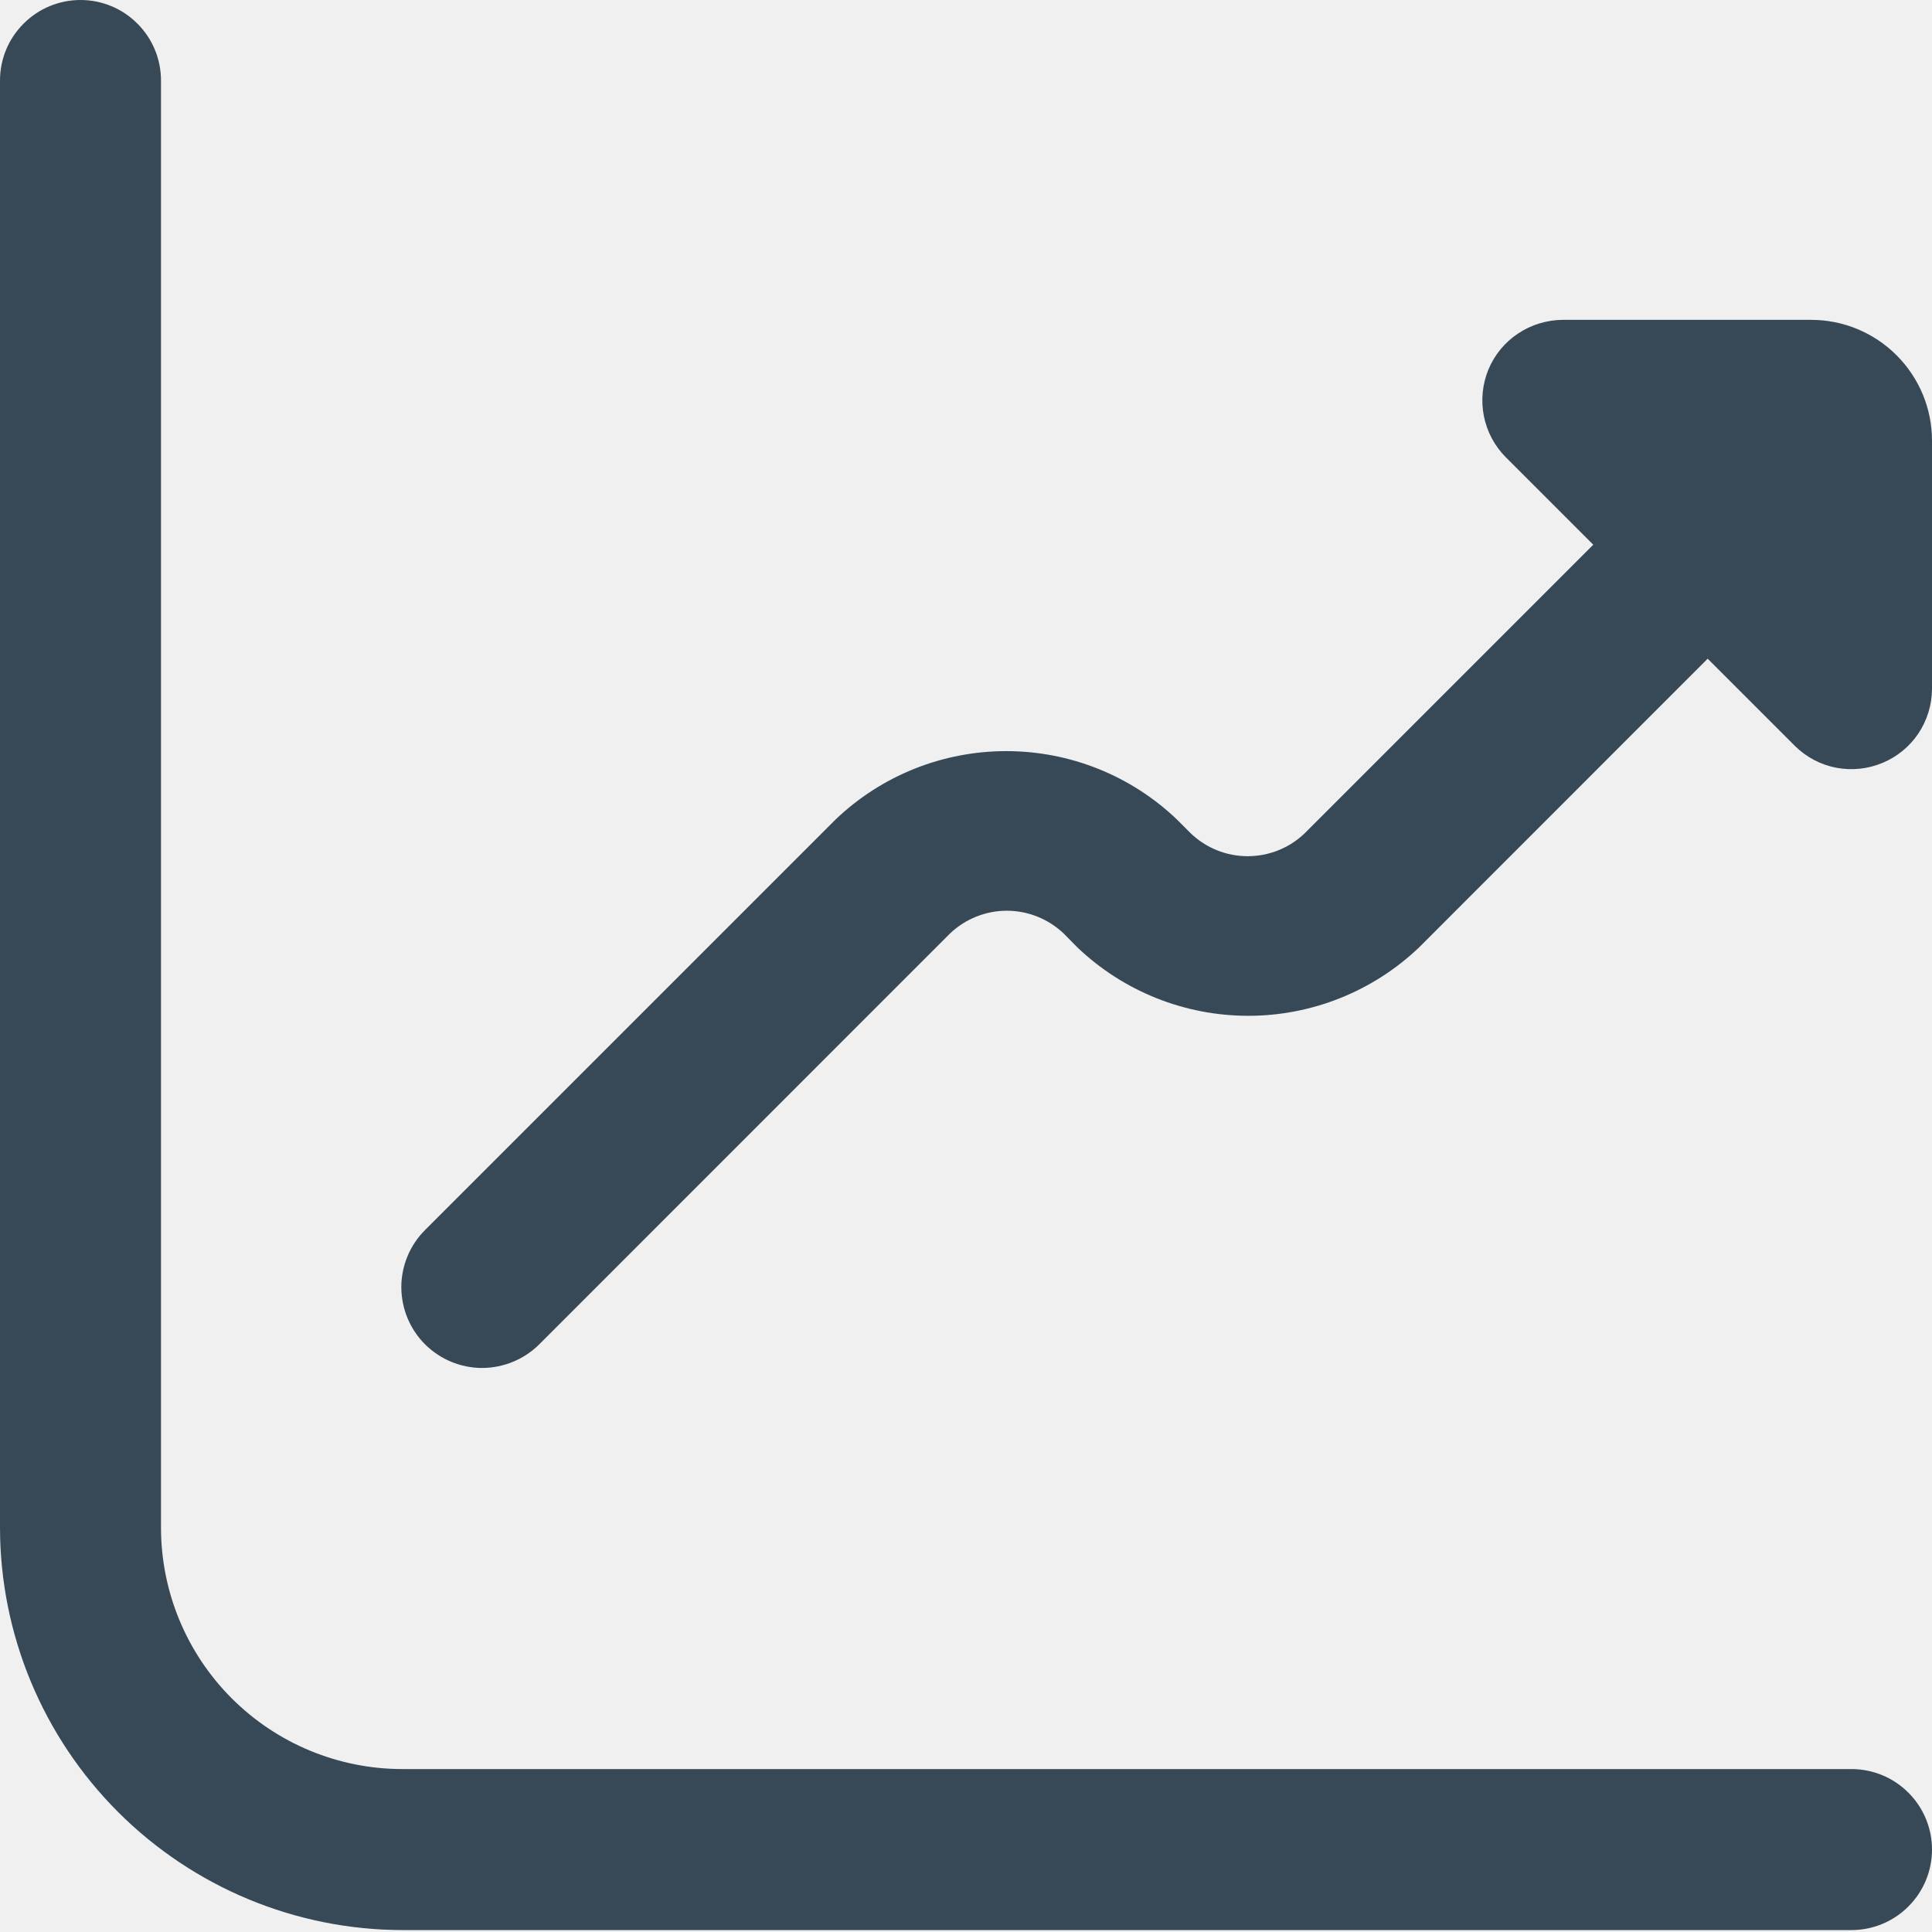
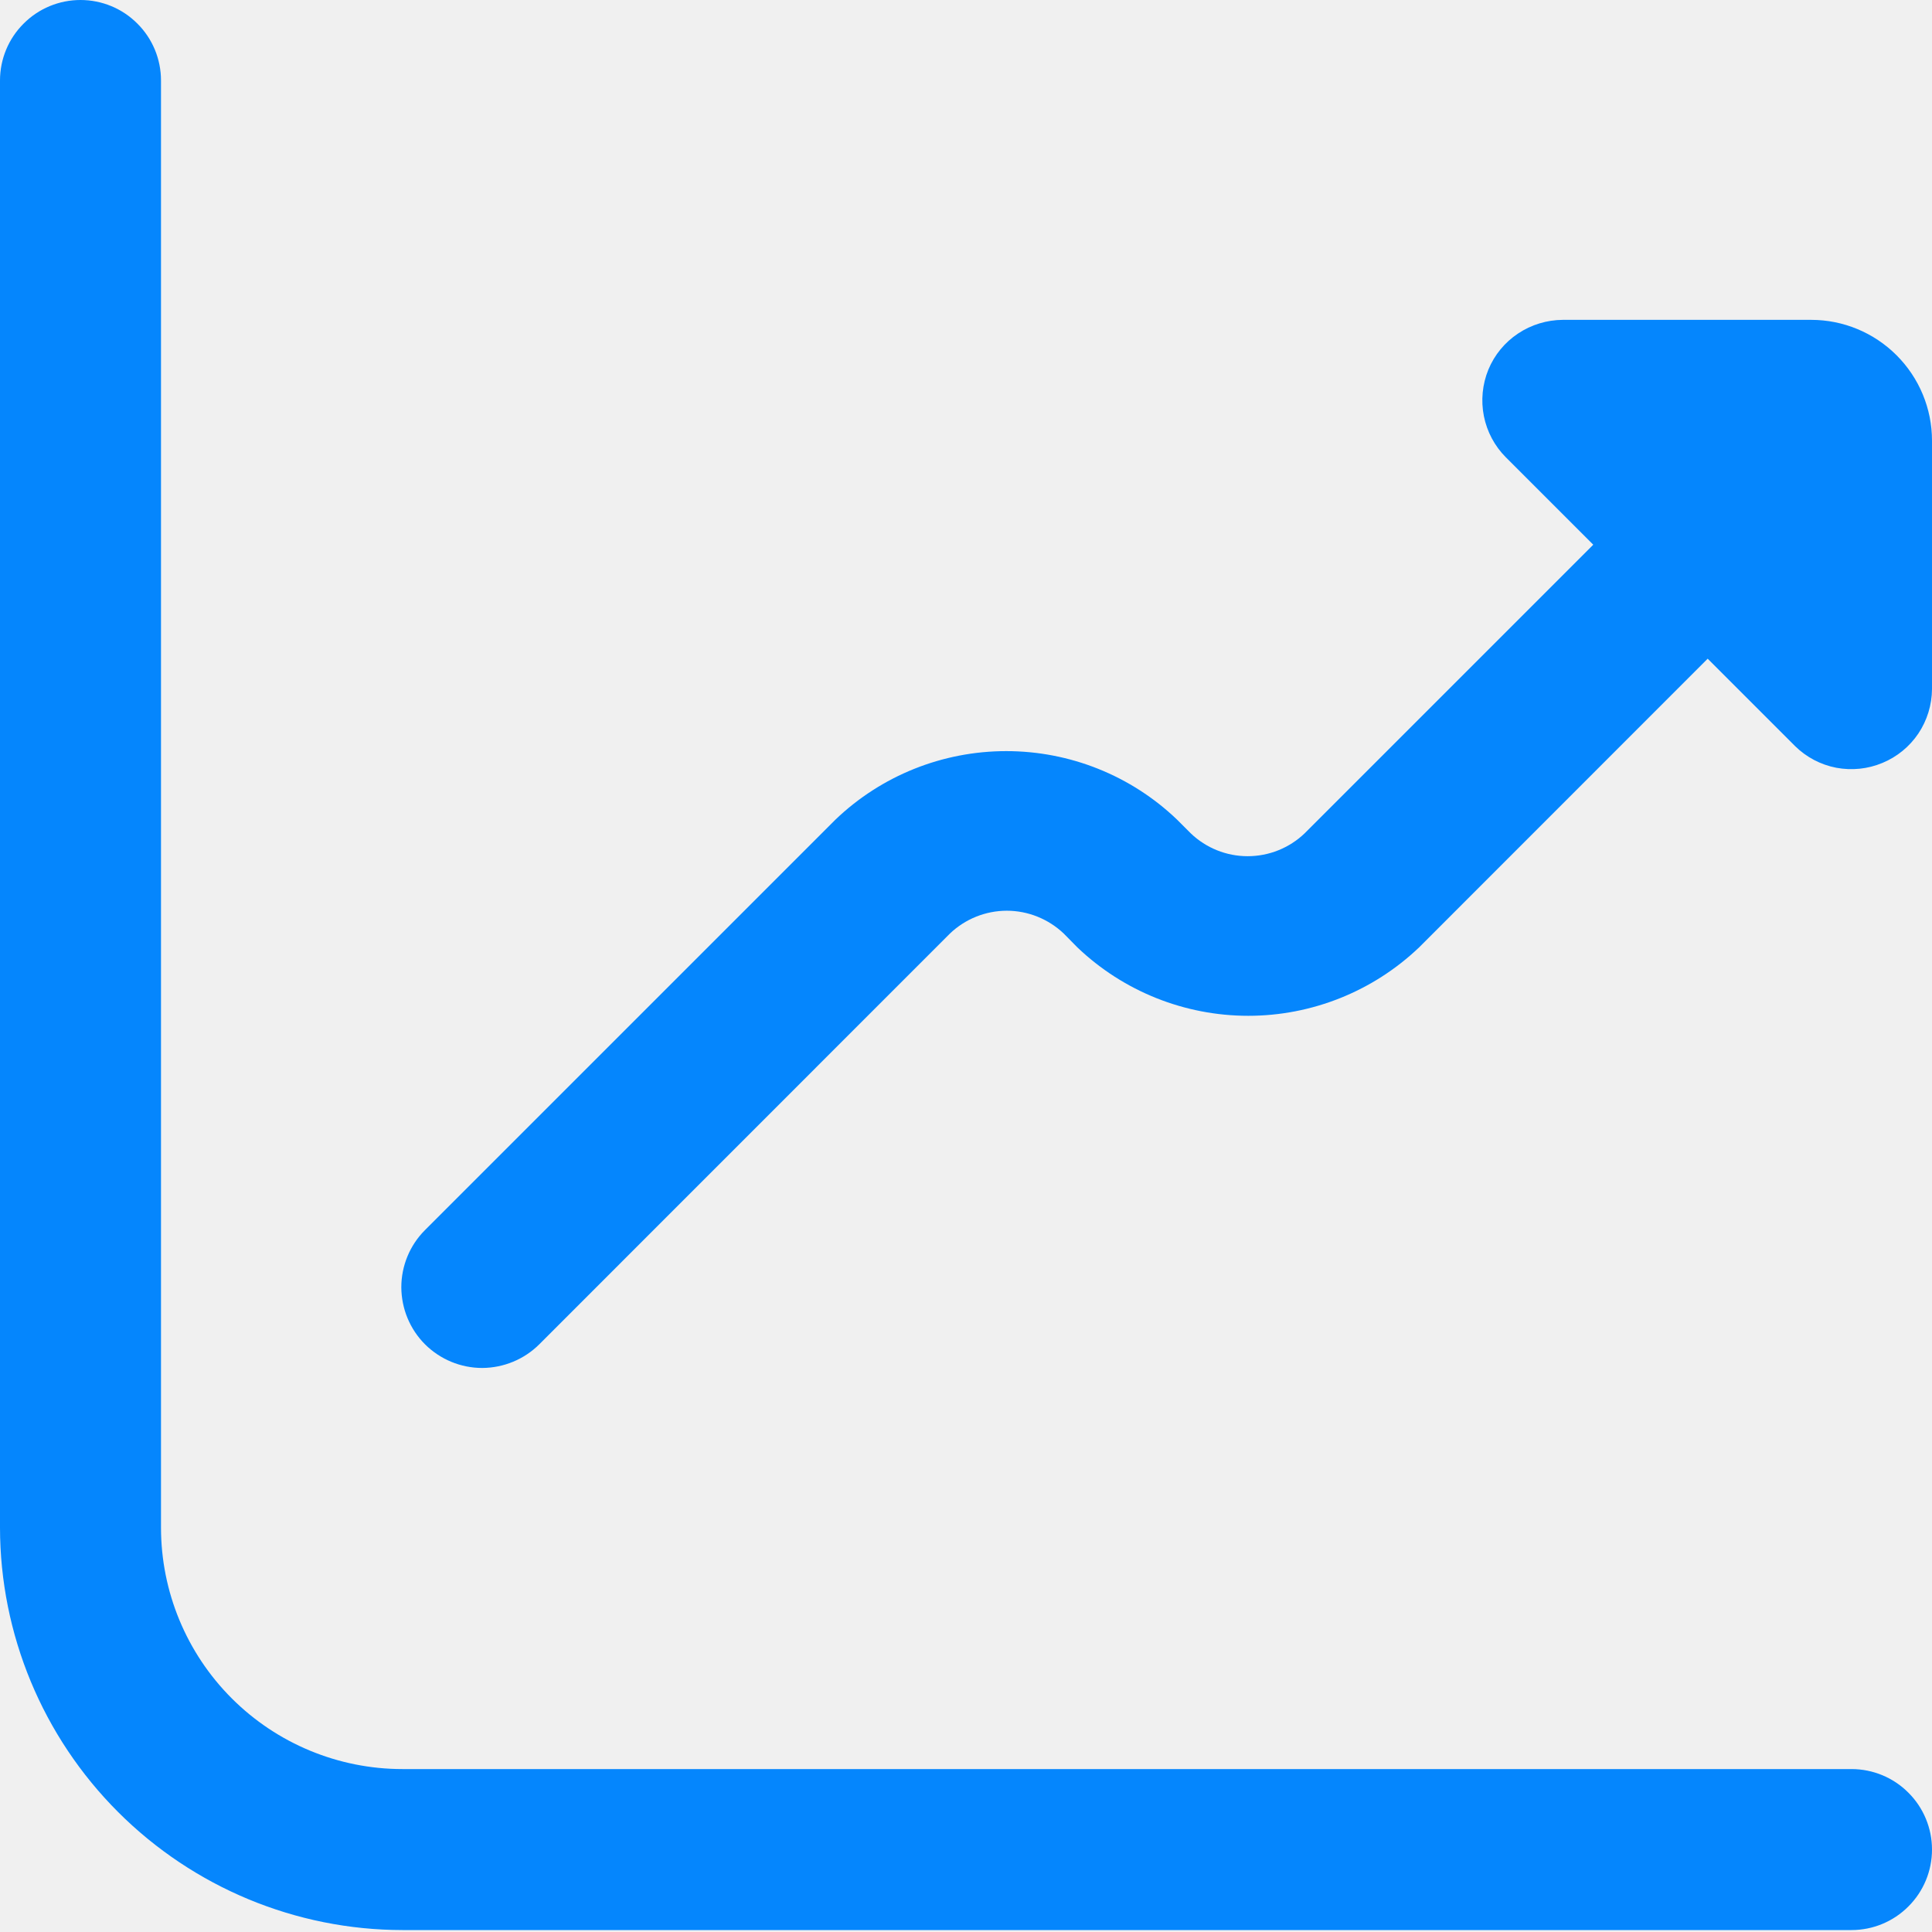
<svg xmlns="http://www.w3.org/2000/svg" width="18" height="18" viewBox="0 0 18 18" fill="none">
  <g clip-path="url(#clip0_2557_16143)">
-     <path d="M16.875 2.98H14.56C14.412 2.981 14.267 3.025 14.144 3.107C14.02 3.189 13.924 3.306 13.867 3.443C13.811 3.58 13.796 3.731 13.825 3.877C13.854 4.022 13.925 4.156 14.03 4.261L14.844 5.075L12.155 7.764C12.012 7.901 11.822 7.977 11.624 7.977C11.427 7.977 11.237 7.901 11.094 7.764L10.966 7.636C10.538 7.226 9.968 6.998 9.375 6.998C8.782 6.998 8.212 7.226 7.784 7.636L3.959 11.461C3.818 11.602 3.739 11.794 3.739 11.993C3.74 12.193 3.819 12.384 3.96 12.525C4.102 12.666 4.293 12.745 4.493 12.745C4.692 12.744 4.884 12.665 5.025 12.524L8.85 8.698C8.992 8.562 9.183 8.485 9.38 8.485C9.578 8.485 9.768 8.562 9.911 8.698L10.038 8.827C10.467 9.236 11.037 9.464 11.63 9.464C12.222 9.464 12.792 9.236 13.221 8.827L15.91 6.137L16.725 6.952C16.83 7.055 16.963 7.125 17.108 7.153C17.253 7.18 17.402 7.165 17.538 7.108C17.674 7.052 17.791 6.956 17.873 6.834C17.955 6.711 17.999 6.567 18 6.42V4.105C18 3.807 17.881 3.521 17.67 3.31C17.459 3.099 17.173 2.98 16.875 2.98Z" fill="#374957" />
-     <path d="M17.25 16.482H3.75C3.153 16.482 2.581 16.245 2.159 15.823C1.737 15.401 1.5 14.829 1.5 14.232V0.75C1.5 0.551 1.421 0.36 1.28 0.22C1.14 0.079 0.949 0 0.75 0C0.551 0 0.36 0.079 0.22 0.22C0.079 0.36 0 0.551 0 0.75L0 14.232C0.001 15.226 0.397 16.179 1.1 16.882C1.803 17.585 2.756 17.981 3.75 17.982H17.25C17.449 17.982 17.64 17.903 17.78 17.762C17.921 17.622 18 17.431 18 17.232C18 17.033 17.921 16.842 17.78 16.702C17.64 16.561 17.449 16.482 17.25 16.482Z" fill="#374957" />
+     <path d="M16.875 2.98H14.56C14.412 2.981 14.267 3.025 14.144 3.107C14.02 3.189 13.924 3.306 13.867 3.443C13.811 3.58 13.796 3.731 13.825 3.877C13.854 4.022 13.925 4.156 14.03 4.261L14.844 5.075L12.155 7.764C12.012 7.901 11.822 7.977 11.624 7.977C11.427 7.977 11.237 7.901 11.094 7.764L10.966 7.636C10.538 7.226 9.968 6.998 9.375 6.998C8.782 6.998 8.212 7.226 7.784 7.636L3.959 11.461C3.818 11.602 3.739 11.794 3.739 11.993C3.74 12.193 3.819 12.384 3.96 12.525C4.102 12.666 4.293 12.745 4.493 12.745C4.692 12.744 4.884 12.665 5.025 12.524L8.85 8.698C8.992 8.562 9.183 8.485 9.38 8.485C9.578 8.485 9.768 8.562 9.911 8.698L10.038 8.827C10.467 9.236 11.037 9.464 11.63 9.464C12.222 9.464 12.792 9.236 13.221 8.827L15.91 6.137L16.725 6.952C16.83 7.055 16.963 7.125 17.108 7.153C17.253 7.18 17.402 7.165 17.538 7.108C17.674 7.052 17.791 6.956 17.873 6.834C17.955 6.711 17.999 6.567 18 6.42V4.105C18 3.807 17.881 3.521 17.67 3.31C17.459 3.099 17.173 2.98 16.875 2.98Z" fill="#0586FD" />
+     <path d="M17.25 16.482H3.75C3.153 16.482 2.581 16.245 2.159 15.823C1.737 15.401 1.5 14.829 1.5 14.232V0.75C1.5 0.551 1.421 0.36 1.28 0.22C1.14 0.079 0.949 0 0.75 0C0.551 0 0.36 0.079 0.22 0.22C0.079 0.36 0 0.551 0 0.75L0 14.232C0.001 15.226 0.397 16.179 1.1 16.882C1.803 17.585 2.756 17.981 3.75 17.982H17.25C17.449 17.982 17.64 17.903 17.78 17.762C17.921 17.622 18 17.431 18 17.232C18 17.033 17.921 16.842 17.78 16.702C17.64 16.561 17.449 16.482 17.25 16.482Z" fill="#0586FD" />
  </g>
  <defs>
    <clipPath id="clip0_2557_16143">
      <rect width="18" height="18" fill="white" />
    </clipPath>
  </defs>
</svg>
